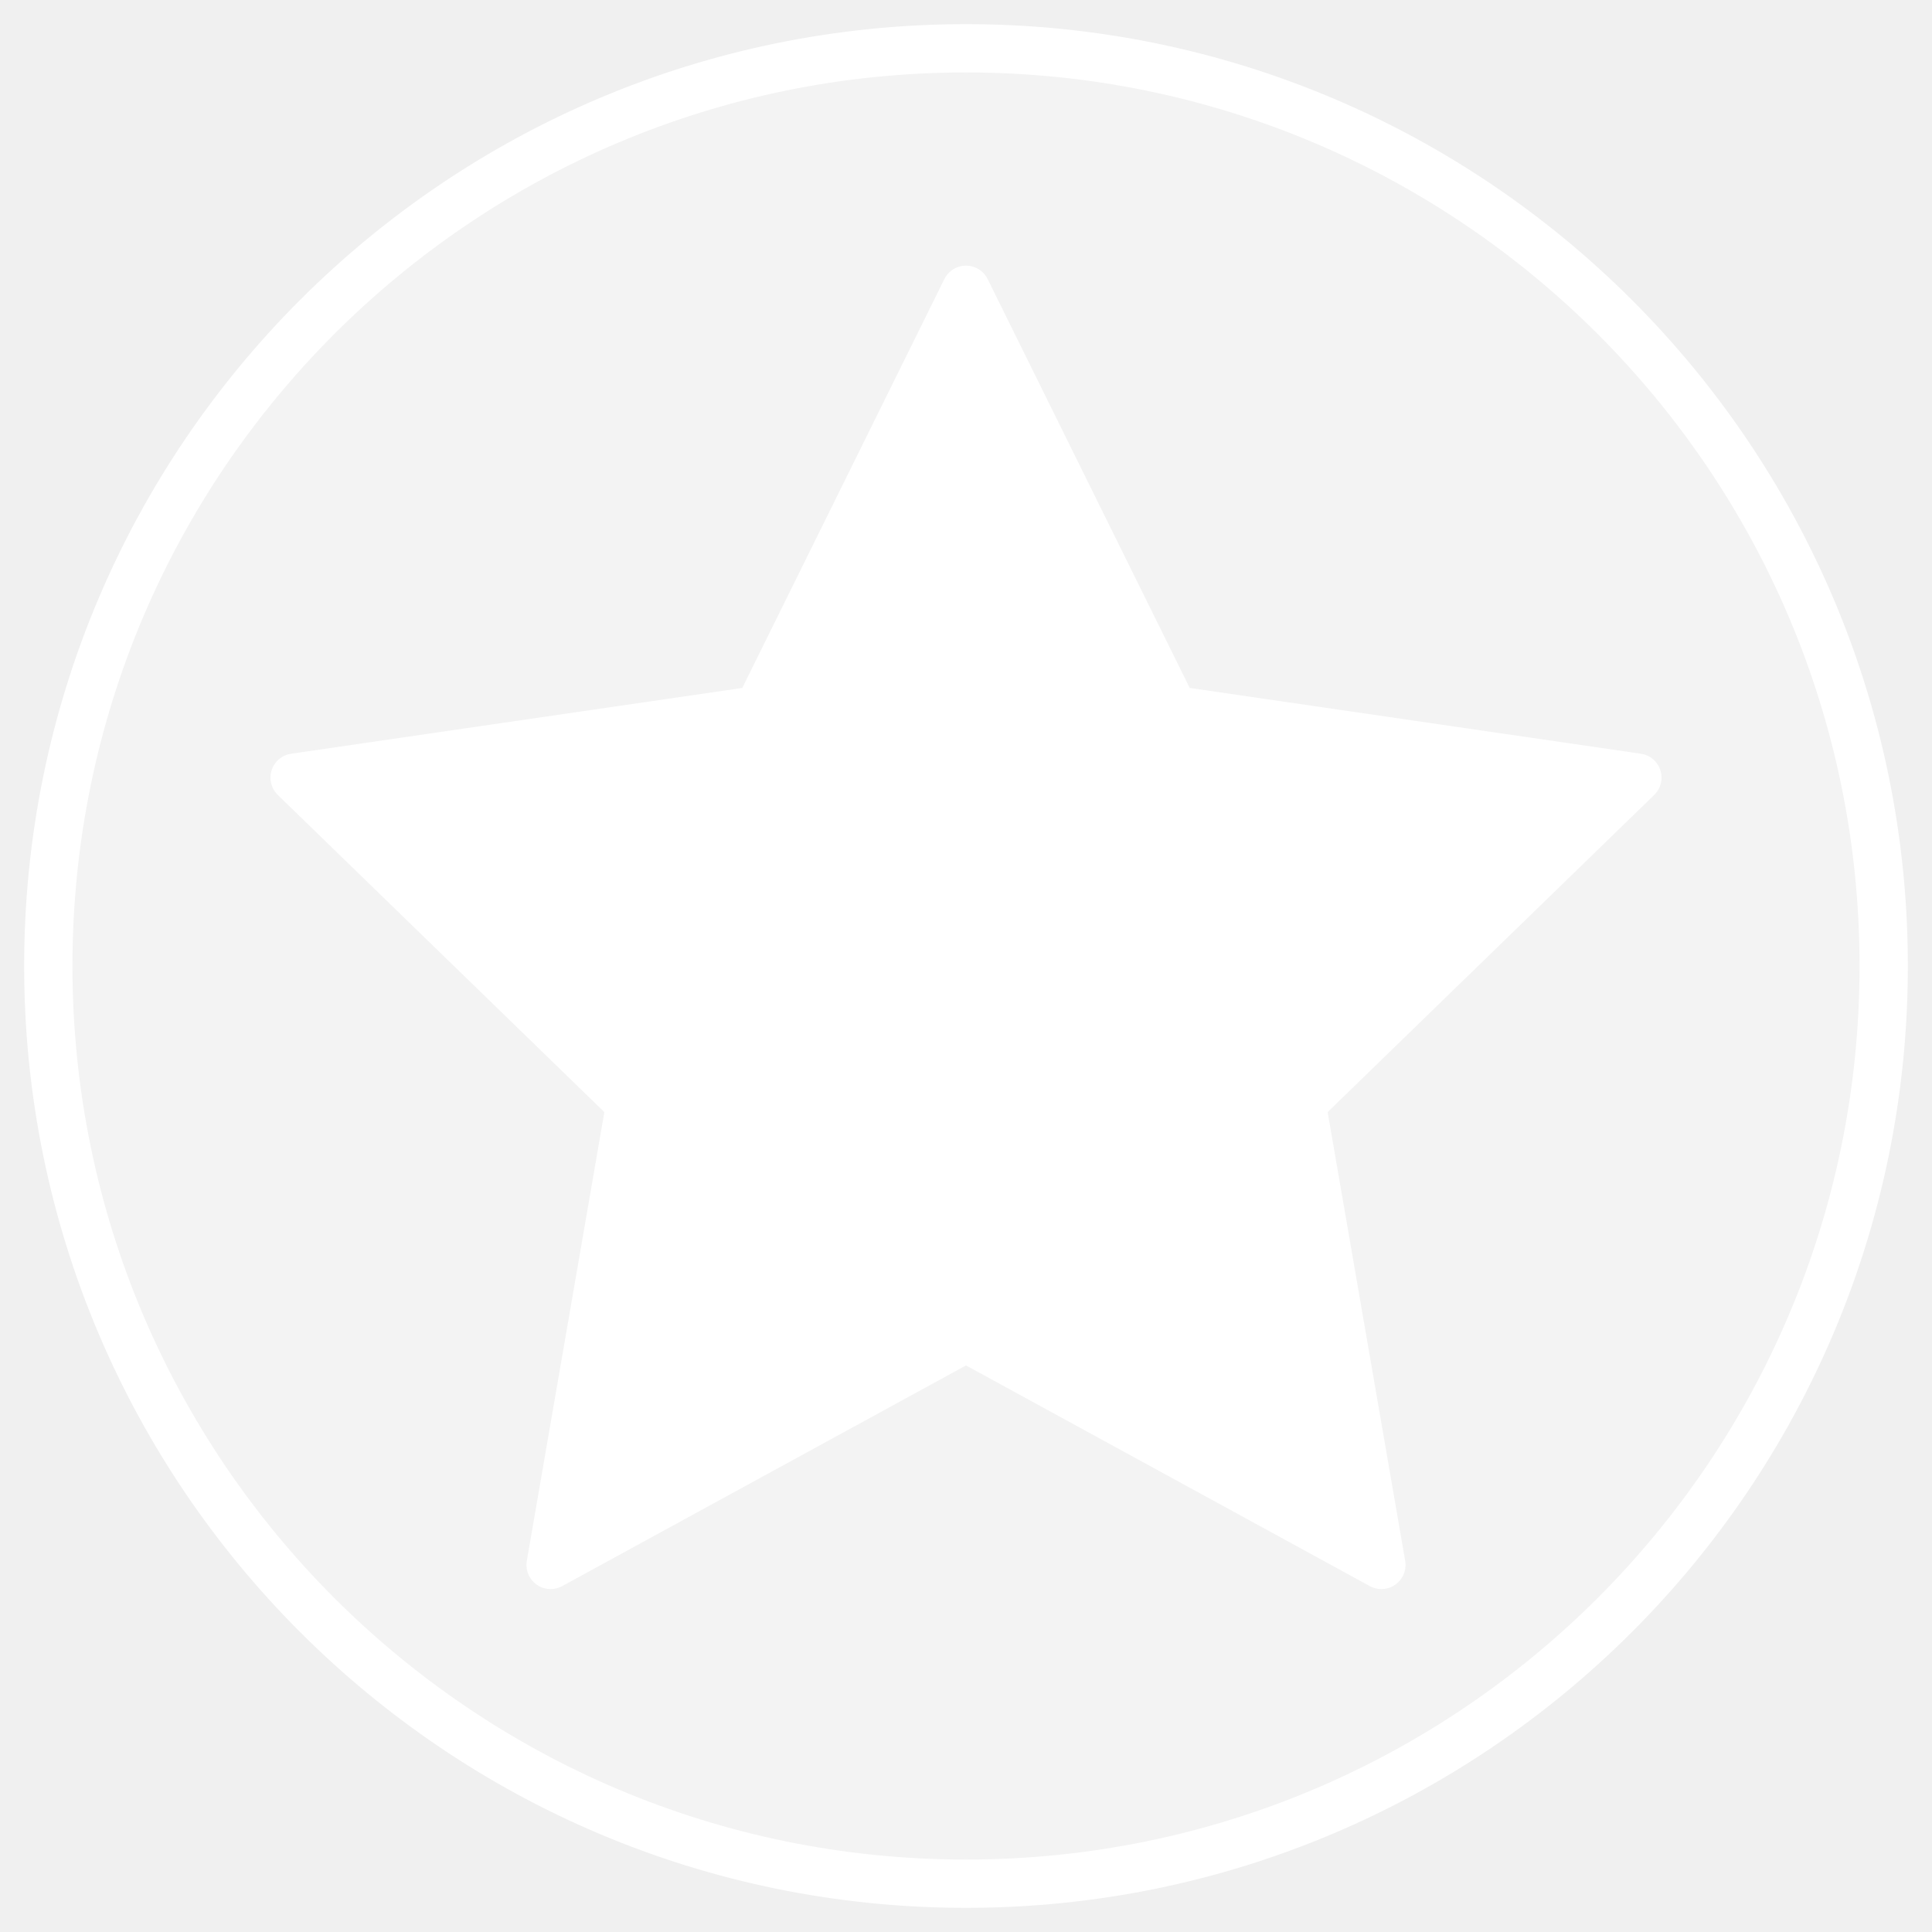
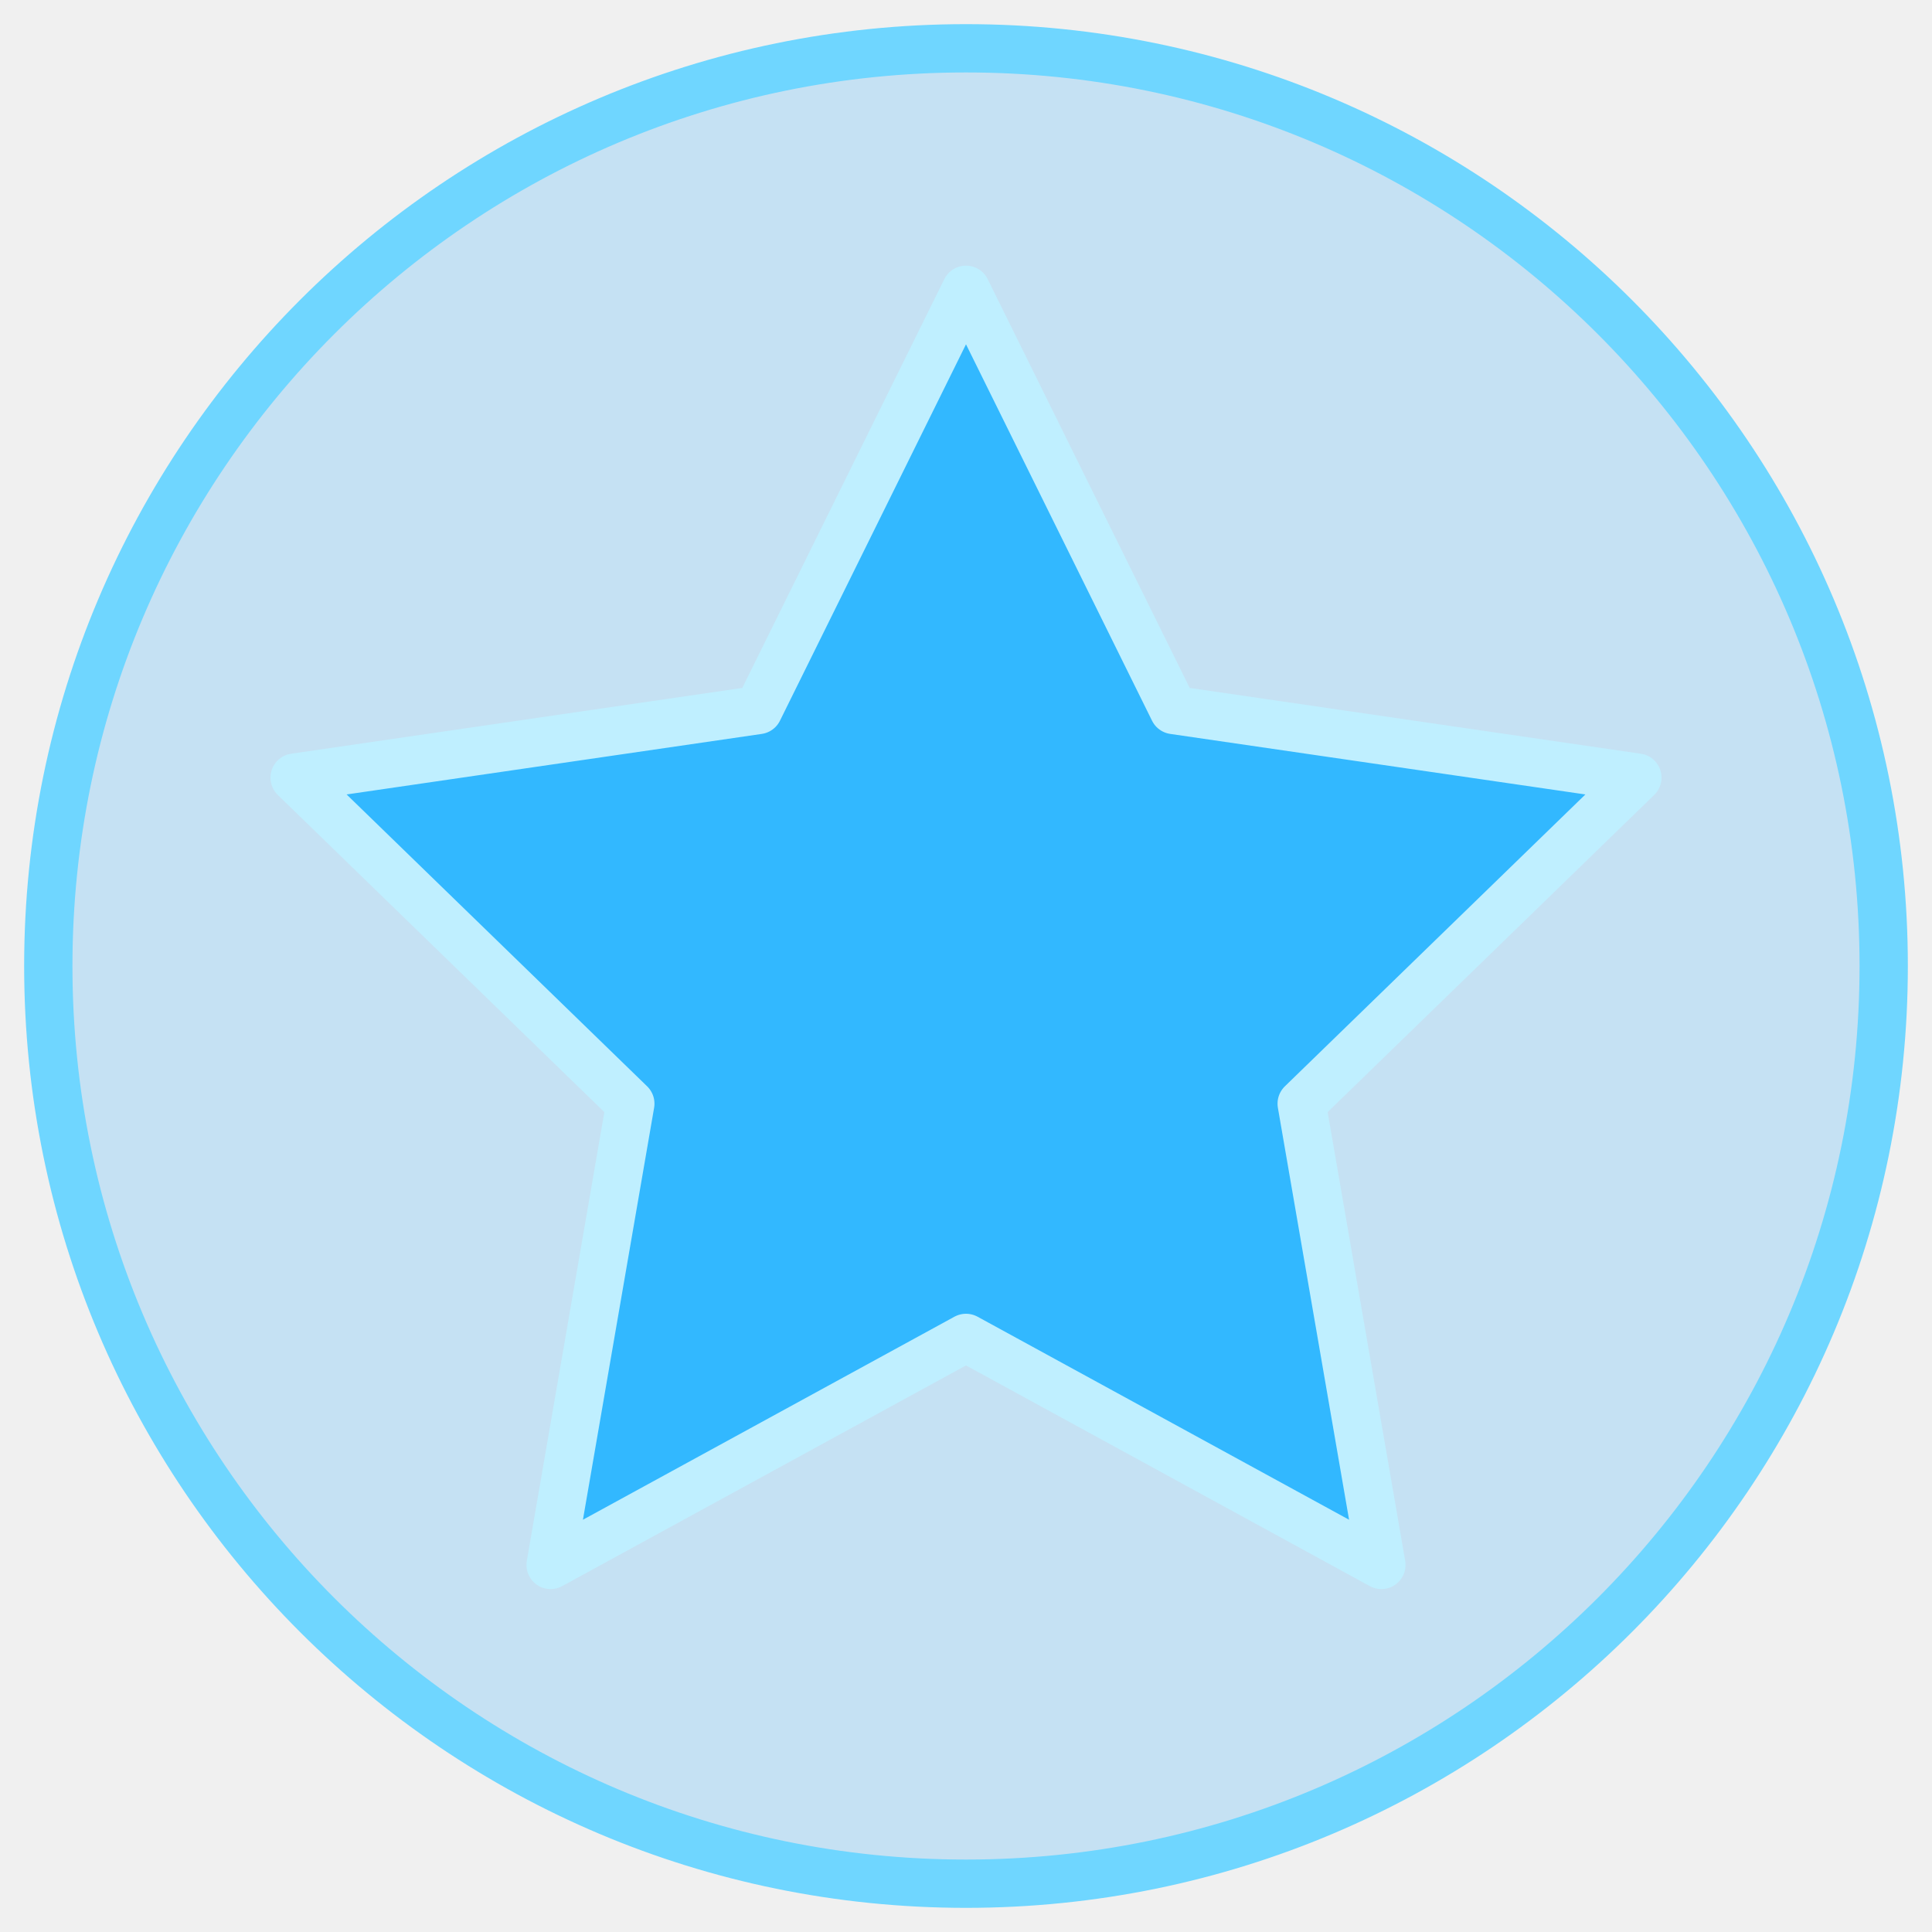
<svg xmlns="http://www.w3.org/2000/svg" width="80" height="80" viewBox="0 0 80 80" aria-hidden="true">
-   <circle cx="40" cy="40" r="38" fill="rgba(255,255,255,0.2)" stroke="white" stroke-width="2" />
-   <path d="M40 12l8.6 17.4 19.2 2.8-13.9 13.5 3.3 19.1L40 55.4 22.8 64.8l3.3-19.1L12.2 32.2l19.2-2.8L40 12z" fill="white" stroke="white" stroke-width="2" stroke-linejoin="round" />
+   <circle cx="40" cy="40" r="38" fill="rgba(0,157,255,0.18)" stroke="#6fd6ff" stroke-width="2" />
+   <path d="M40 12l8.6 17.4 19.2 2.8-13.9 13.5 3.3 19.1L40 55.4 22.8 64.8l3.3-19.1L12.2 32.2l19.2-2.8L40 12z" fill="#32b8ff" stroke="#bfefff" stroke-width="2" stroke-linejoin="round" />
</svg>
